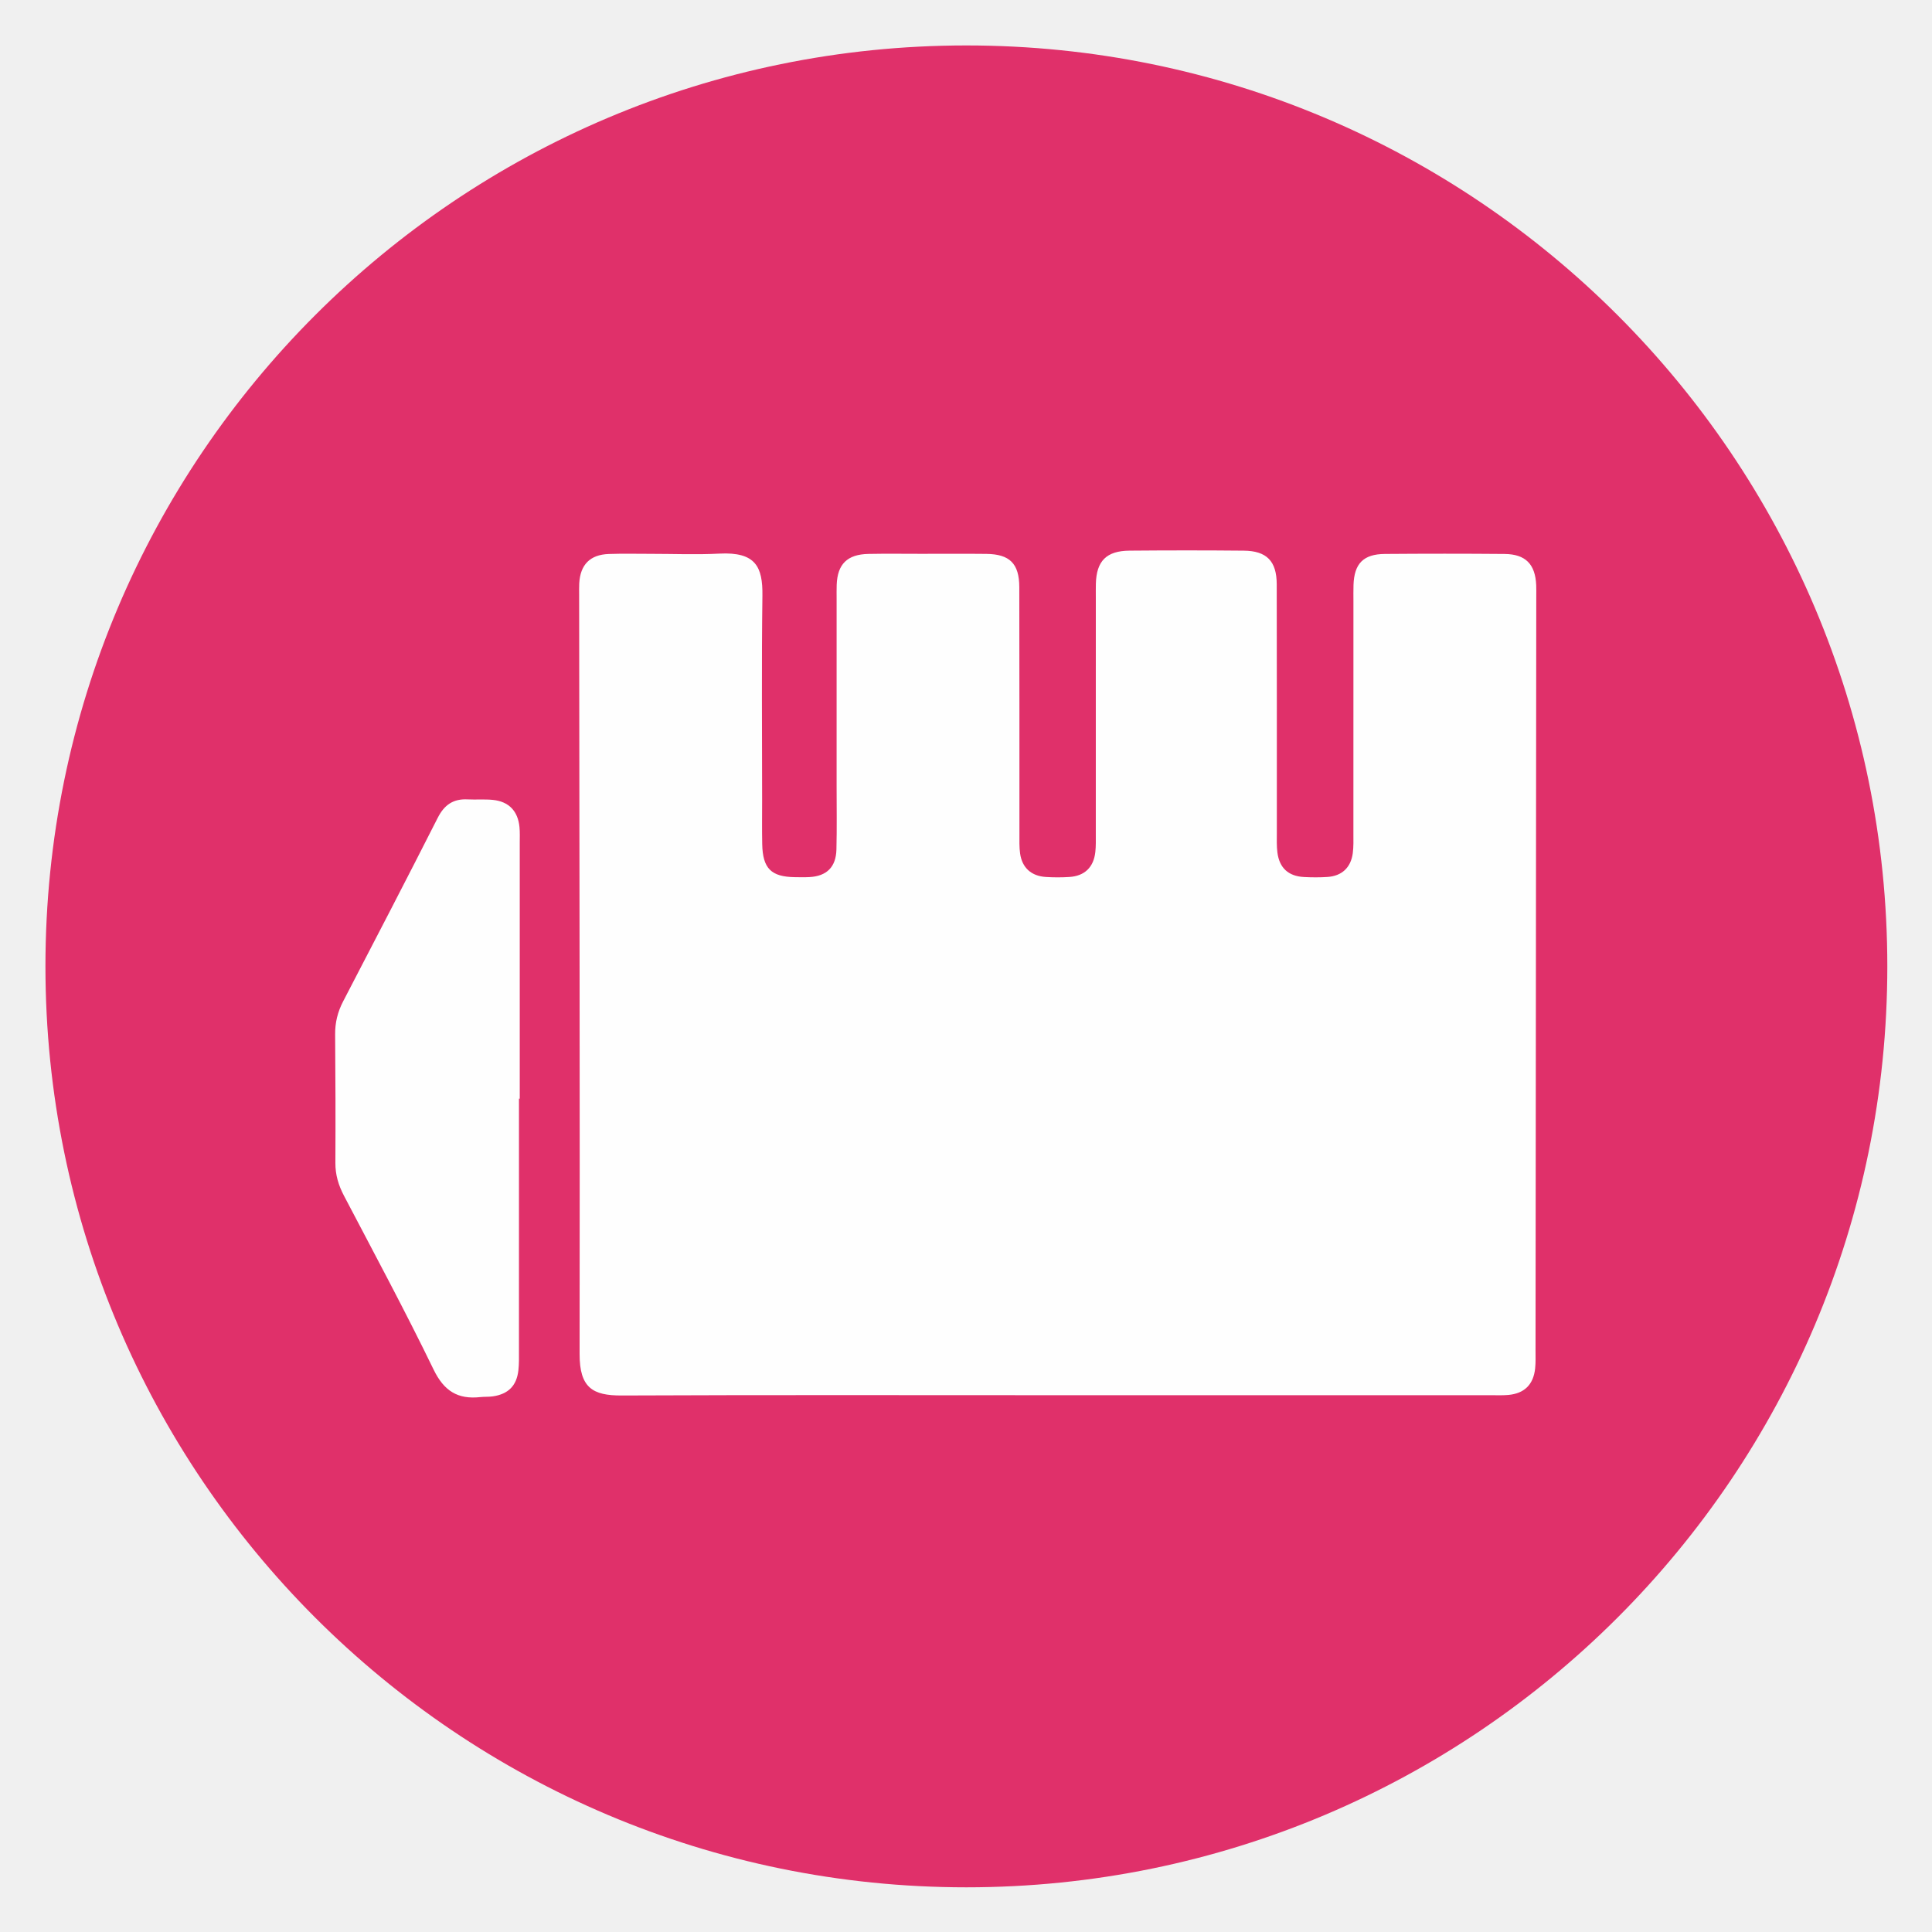
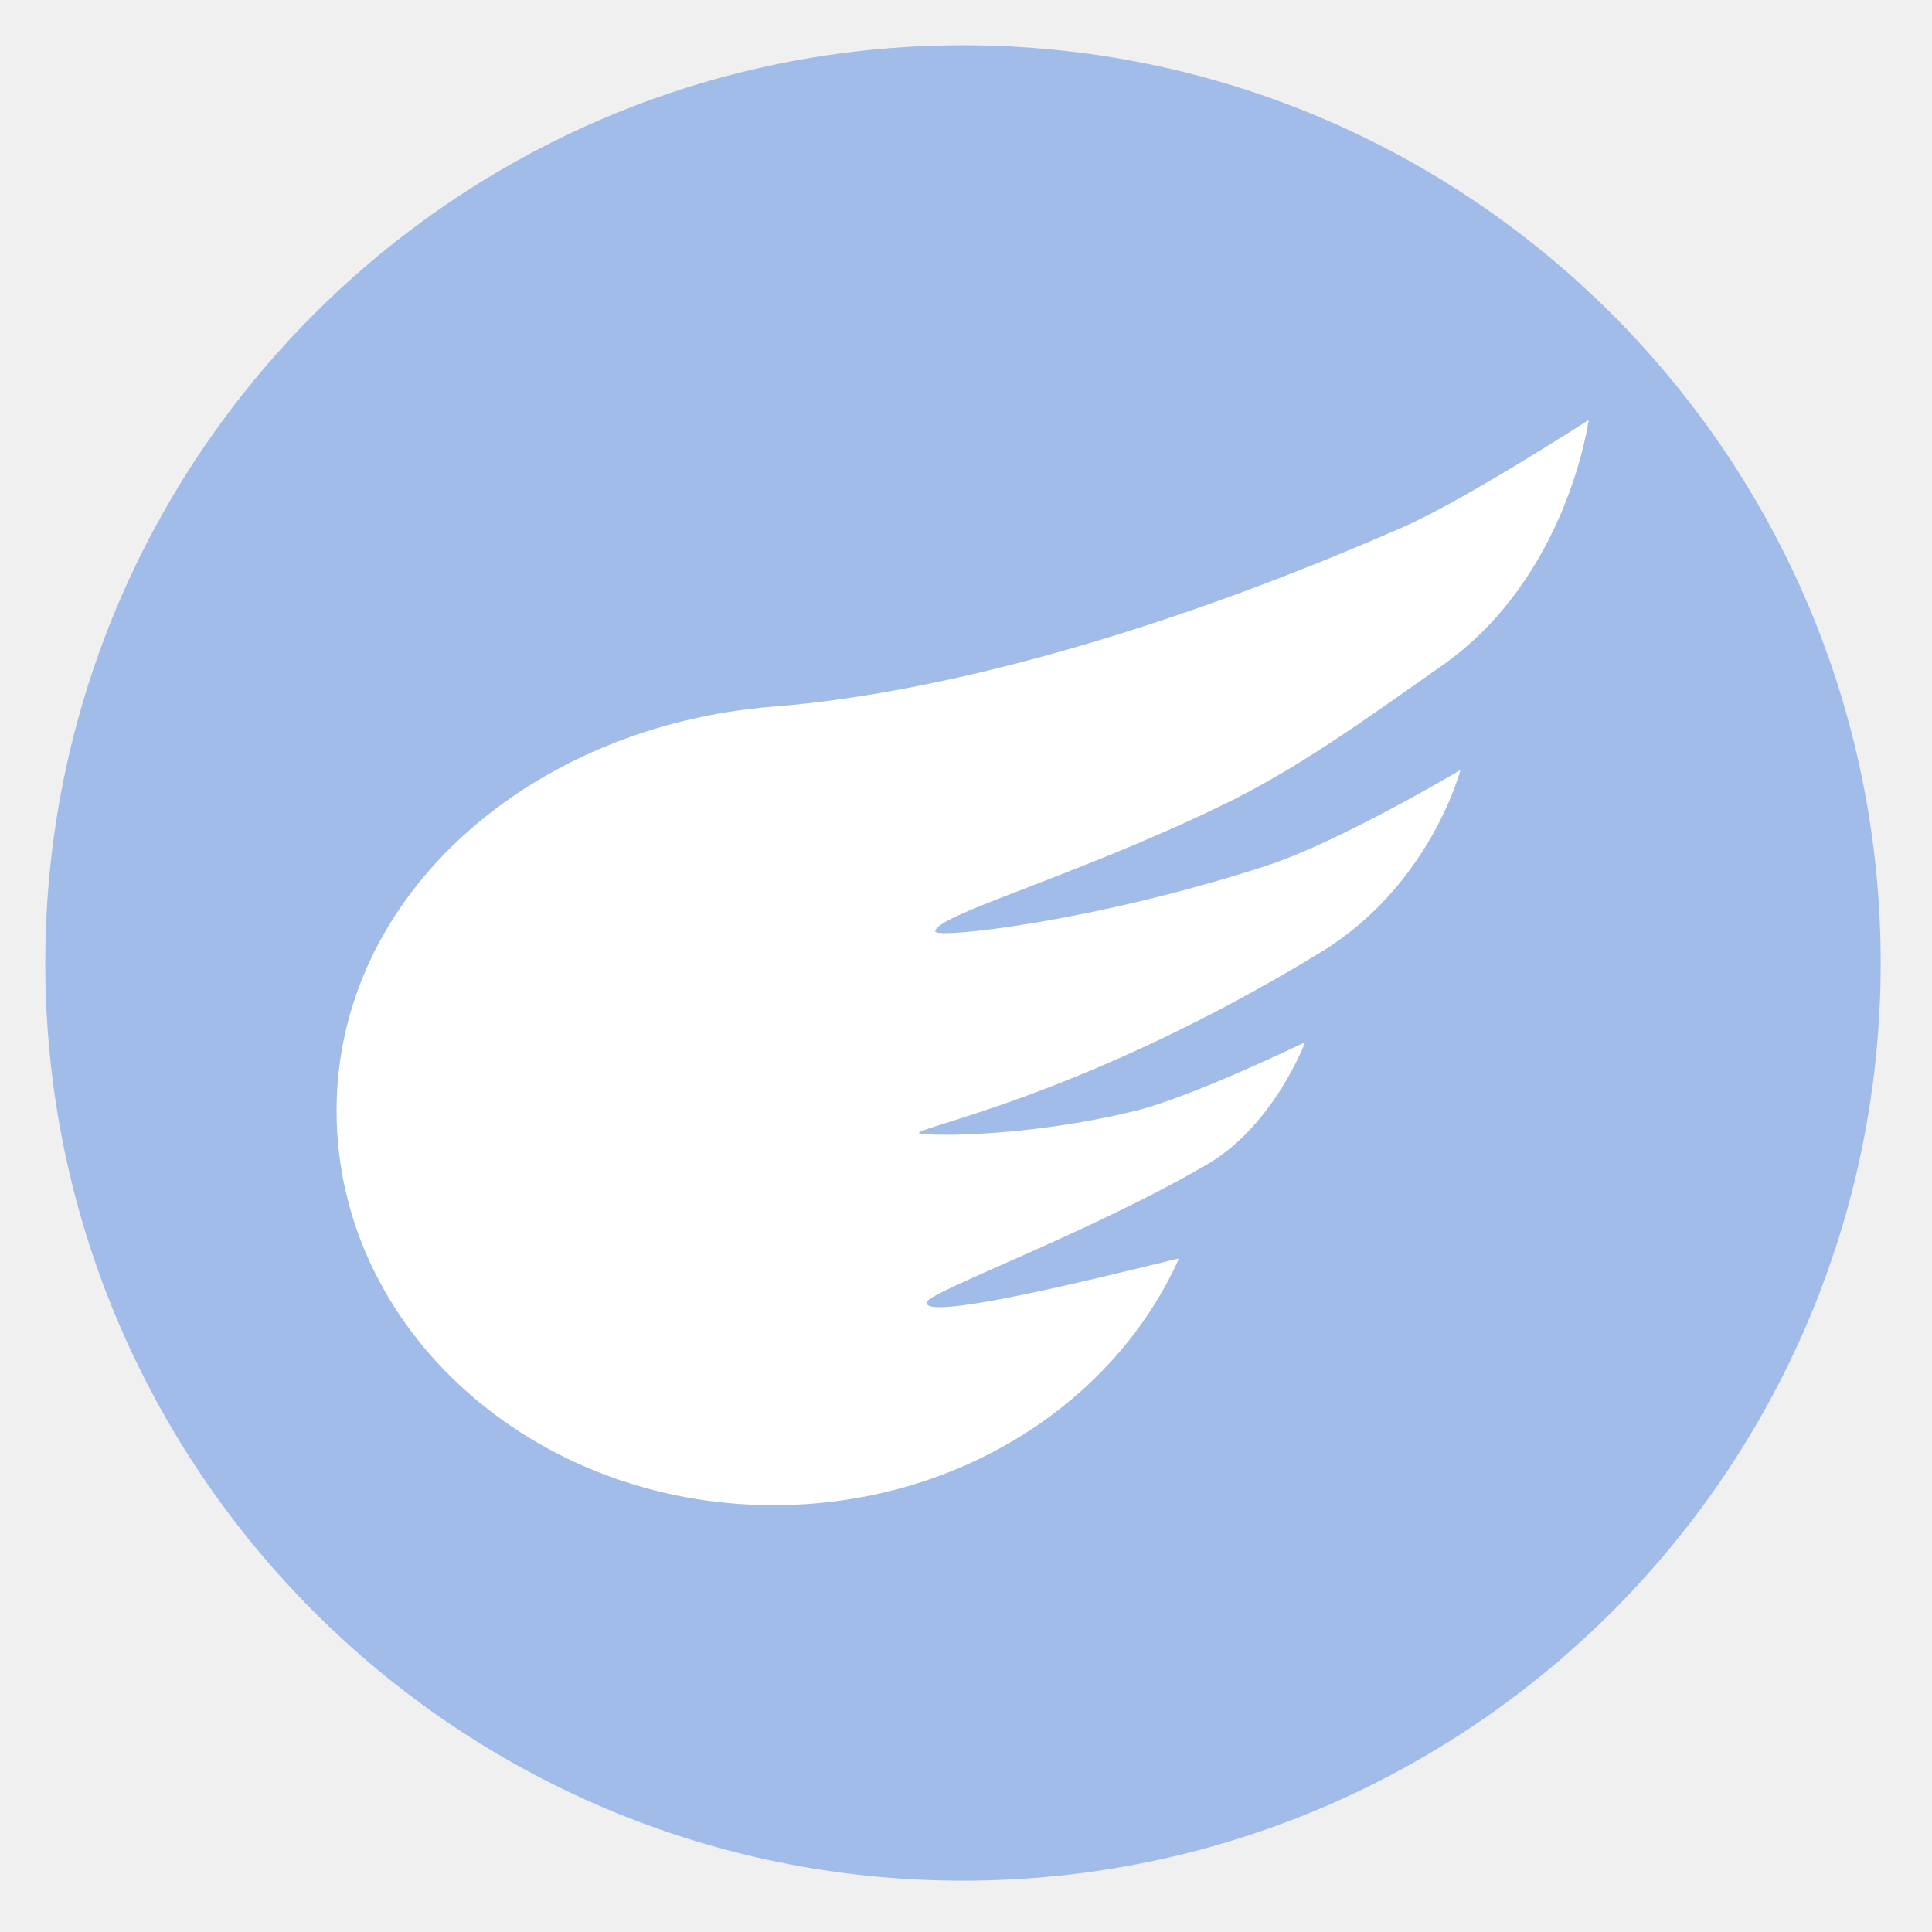
- <svg xmlns="http://www.w3.org/2000/svg" version="1.1" id="Capa_1" x="0px" y="0px" viewBox="0 0 255.1 255.1" style="enable-background:new 0 0 255.1 255.1;" xml:space="preserve">
-   <style type="text/css">
- 	.st0{fill:#E0306A;}
- 	.st1{fill:#FEFEFE;}
- </style>
-   <circle class="st0" cx="127.6" cy="127.6" r="121.6" />
-   <g>
-     <path class="st1" d="M139.536,184.222c-19.152,0-38.304-0.046-57.456,0.038c-3.814,0.017-5.556-1.013-5.55-5.472   c0.046-33.436-0.026-66.872-0.061-100.309c0-0.479-0.014-0.959,0.012-1.436c0.134-2.483,1.426-3.808,3.906-3.895   c1.833-0.064,3.67-0.019,5.506-0.02c3.032-0.001,6.071,0.127,9.096-0.029c4.797-0.248,5.731,1.749,5.68,5.556   c-0.121,9.016-0.039,18.034-0.039,27.052c0,1.915-0.027,3.831,0.012,5.745c0.066,3.224,1.174,4.325,4.326,4.368   c0.638,0.009,1.278,0.024,1.915-0.011c2.269-0.124,3.499-1.318,3.558-3.633c0.071-2.791,0.024-5.586,0.025-8.379   c0.001-8.219,0-16.439,0.001-24.658c0-0.638-0.013-1.277,0.009-1.915c0.099-2.74,1.398-4.031,4.199-4.085   c2.313-0.045,4.628-0.012,6.942-0.012c2.873,0,5.746-0.023,8.618,0.009c3.082,0.034,4.344,1.271,4.352,4.385   c0.028,10.853,0.011,21.706,0.018,32.558c0.001,0.877-0.035,1.765,0.09,2.628c0.27,1.876,1.474,2.962,3.387,3.087   c1.033,0.067,2.077,0.069,3.11,0.002c2.019-0.129,3.209-1.277,3.435-3.297c0.088-0.79,0.061-1.594,0.062-2.391   c0.003-10.374,0.002-20.748,0.003-31.122c0-0.638-0.011-1.277,0.006-1.915c0.08-2.999,1.392-4.338,4.447-4.364   c5.027-0.043,10.055-0.047,15.082,0.002c3.028,0.03,4.345,1.38,4.352,4.437c0.025,10.933,0.009,21.865,0.014,32.798   c0,0.877-0.038,1.764,0.075,2.629c0.266,2.034,1.454,3.119,3.502,3.228c1.034,0.055,2.078,0.062,3.111-0.008   c1.896-0.129,3.083-1.236,3.338-3.131c0.116-0.864,0.083-1.752,0.083-2.629c0.005-10.214,0.003-20.429,0.004-30.643   c0-0.718-0.014-1.437,0.01-2.154c0.094-2.82,1.305-4.071,4.14-4.093c5.266-0.041,10.534-0.044,15.8,0.002   c2.78,0.024,4.063,1.349,4.184,4.119c0.021,0.478,0.008,0.957,0.008,1.436c-0.031,33.197-0.063,66.394-0.097,99.591   c-0.001,0.798,0.033,1.602-0.051,2.392c-0.227,2.139-1.423,3.316-3.552,3.506c-0.792,0.071-1.595,0.031-2.393,0.031   C177.68,184.222,158.608,184.222,139.536,184.222z" />
-     <path class="st1" d="M68.526,145.065c0,11.082,0.001,22.164-0.003,33.246c0,0.876,0.023,1.76-0.075,2.628   c-0.23,2.031-1.329,3.134-3.367,3.435c-0.549,0.081-1.116,0.036-1.669,0.097c-2.966,0.325-4.786-0.8-6.159-3.633   c-3.755-7.743-7.837-15.329-11.835-22.954c-0.722-1.378-1.142-2.756-1.134-4.324c0.028-5.66,0.014-11.321-0.033-16.982   c-0.013-1.559,0.335-2.97,1.054-4.352c4.191-8.063,8.38-16.127,12.487-24.232c0.871-1.719,2.053-2.54,3.95-2.443   c1.113,0.057,2.239-0.044,3.344,0.068c2.095,0.212,3.298,1.468,3.504,3.571c0.07,0.711,0.037,1.434,0.037,2.151   c0.002,11.242,0.001,22.483,0.001,33.725C68.594,145.065,68.56,145.065,68.526,145.065z" />
+ <svg xmlns="http://www.w3.org/2000/svg" width="100%" height="100%" viewBox="0 0 256 256" version="1.1" xml:space="preserve" style="fill-rule:evenodd;clip-rule:evenodd;stroke-linejoin:round;stroke-miterlimit:2;">
+   <circle cx="127.6" cy="127.6" r="121.6" style="fill:rgb(162,188,234);" />
+   <g transform="matrix(0.324034,0,0,0.324034,44.5974,44.6405)">
+     <path d="M178.712,477.733C253.715,477.733 317.927,436.048 344.436,376.956C344.76,376.235 238.007,404.699 241.411,394.637C242.931,390.144 308.371,366.238 356.048,338.354C383.451,322.327 396.07,288.4 396.07,288.4C396.07,288.4 349.903,310.815 326.564,316.501C279.532,327.961 238.131,326.727 238.131,325.533C238.131,322.951 306.876,309.889 402.424,251.664C447.367,224.277 459.574,177.103 459.574,177.103C459.574,177.103 410.163,206.535 380.293,216.252C309.457,239.295 244.815,246.239 244.815,243.121C244.815,236.445 301.702,220.802 362.016,191.577C393.376,176.382 420.535,156.53 452.008,134.453C503.506,98.332 511.999,34 511.999,34C511.999,34 461.207,66.76 436.42,77.639C334.141,122.531 243.829,146.079 178.712,151.177C80.416,158.873 0,227.456 0,316.501C0,405.547 80.012,477.733 178.712,477.733Z" style="fill:white;" />
  </g>
</svg>
